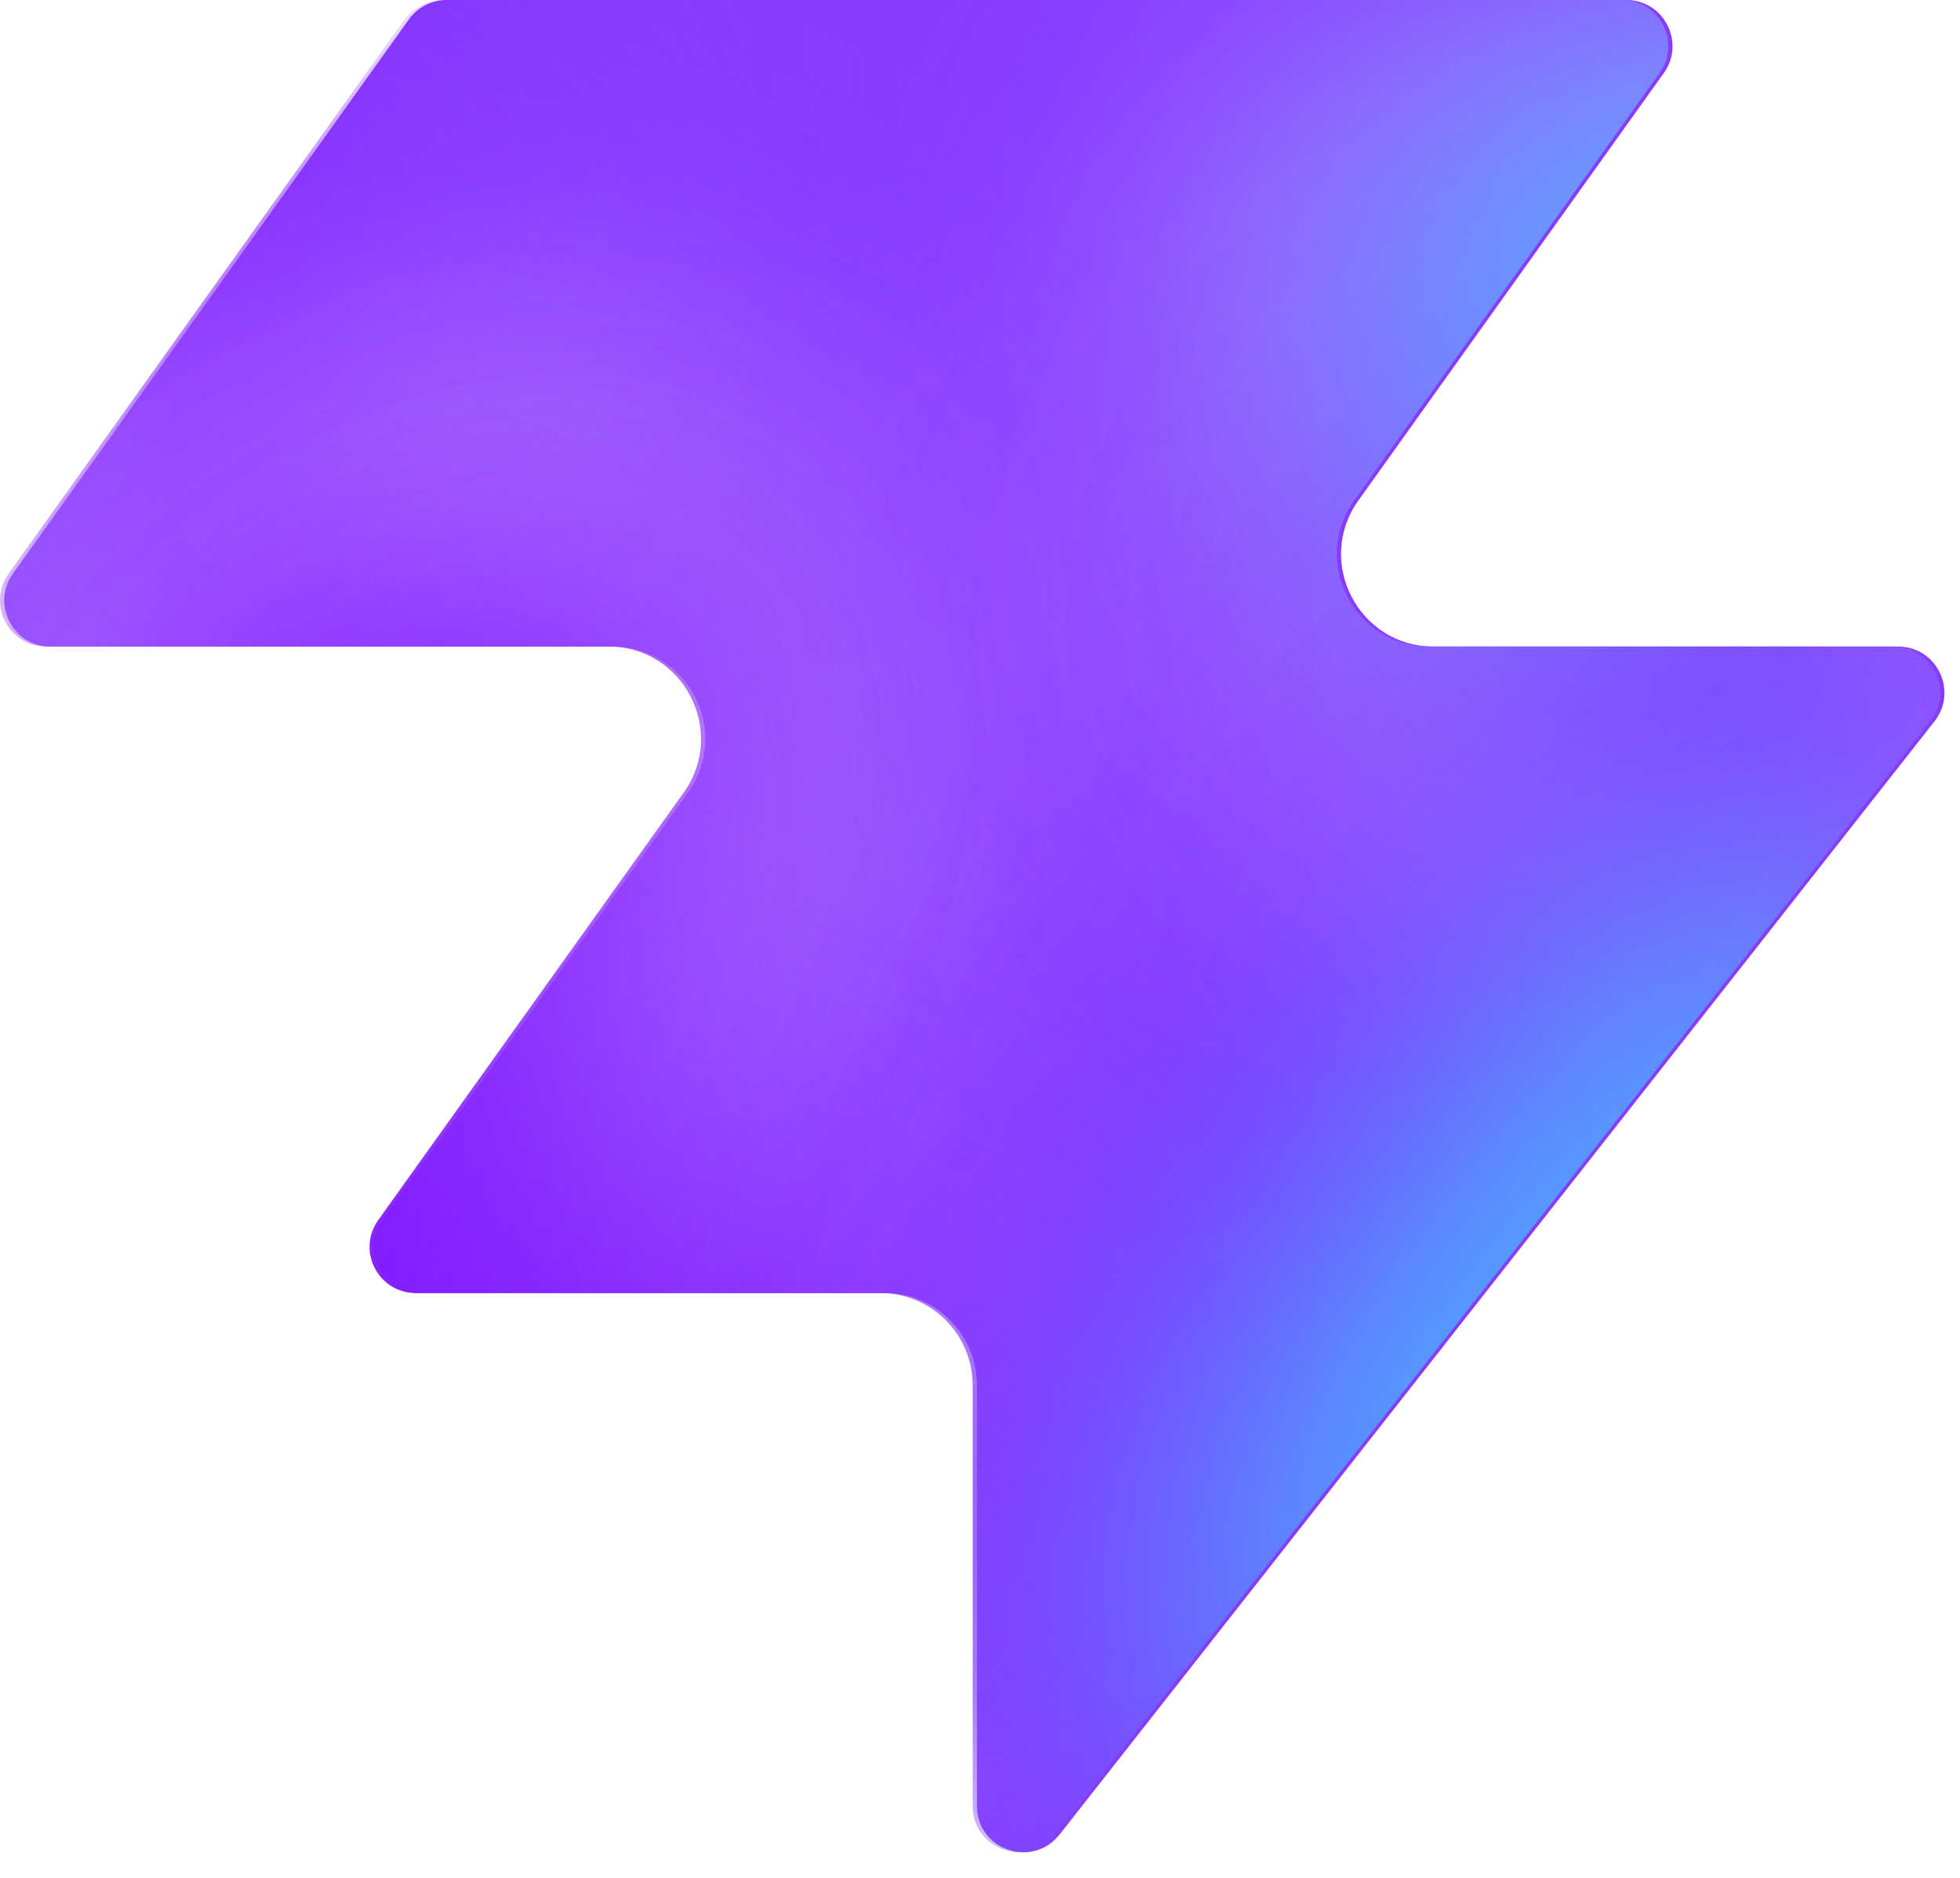
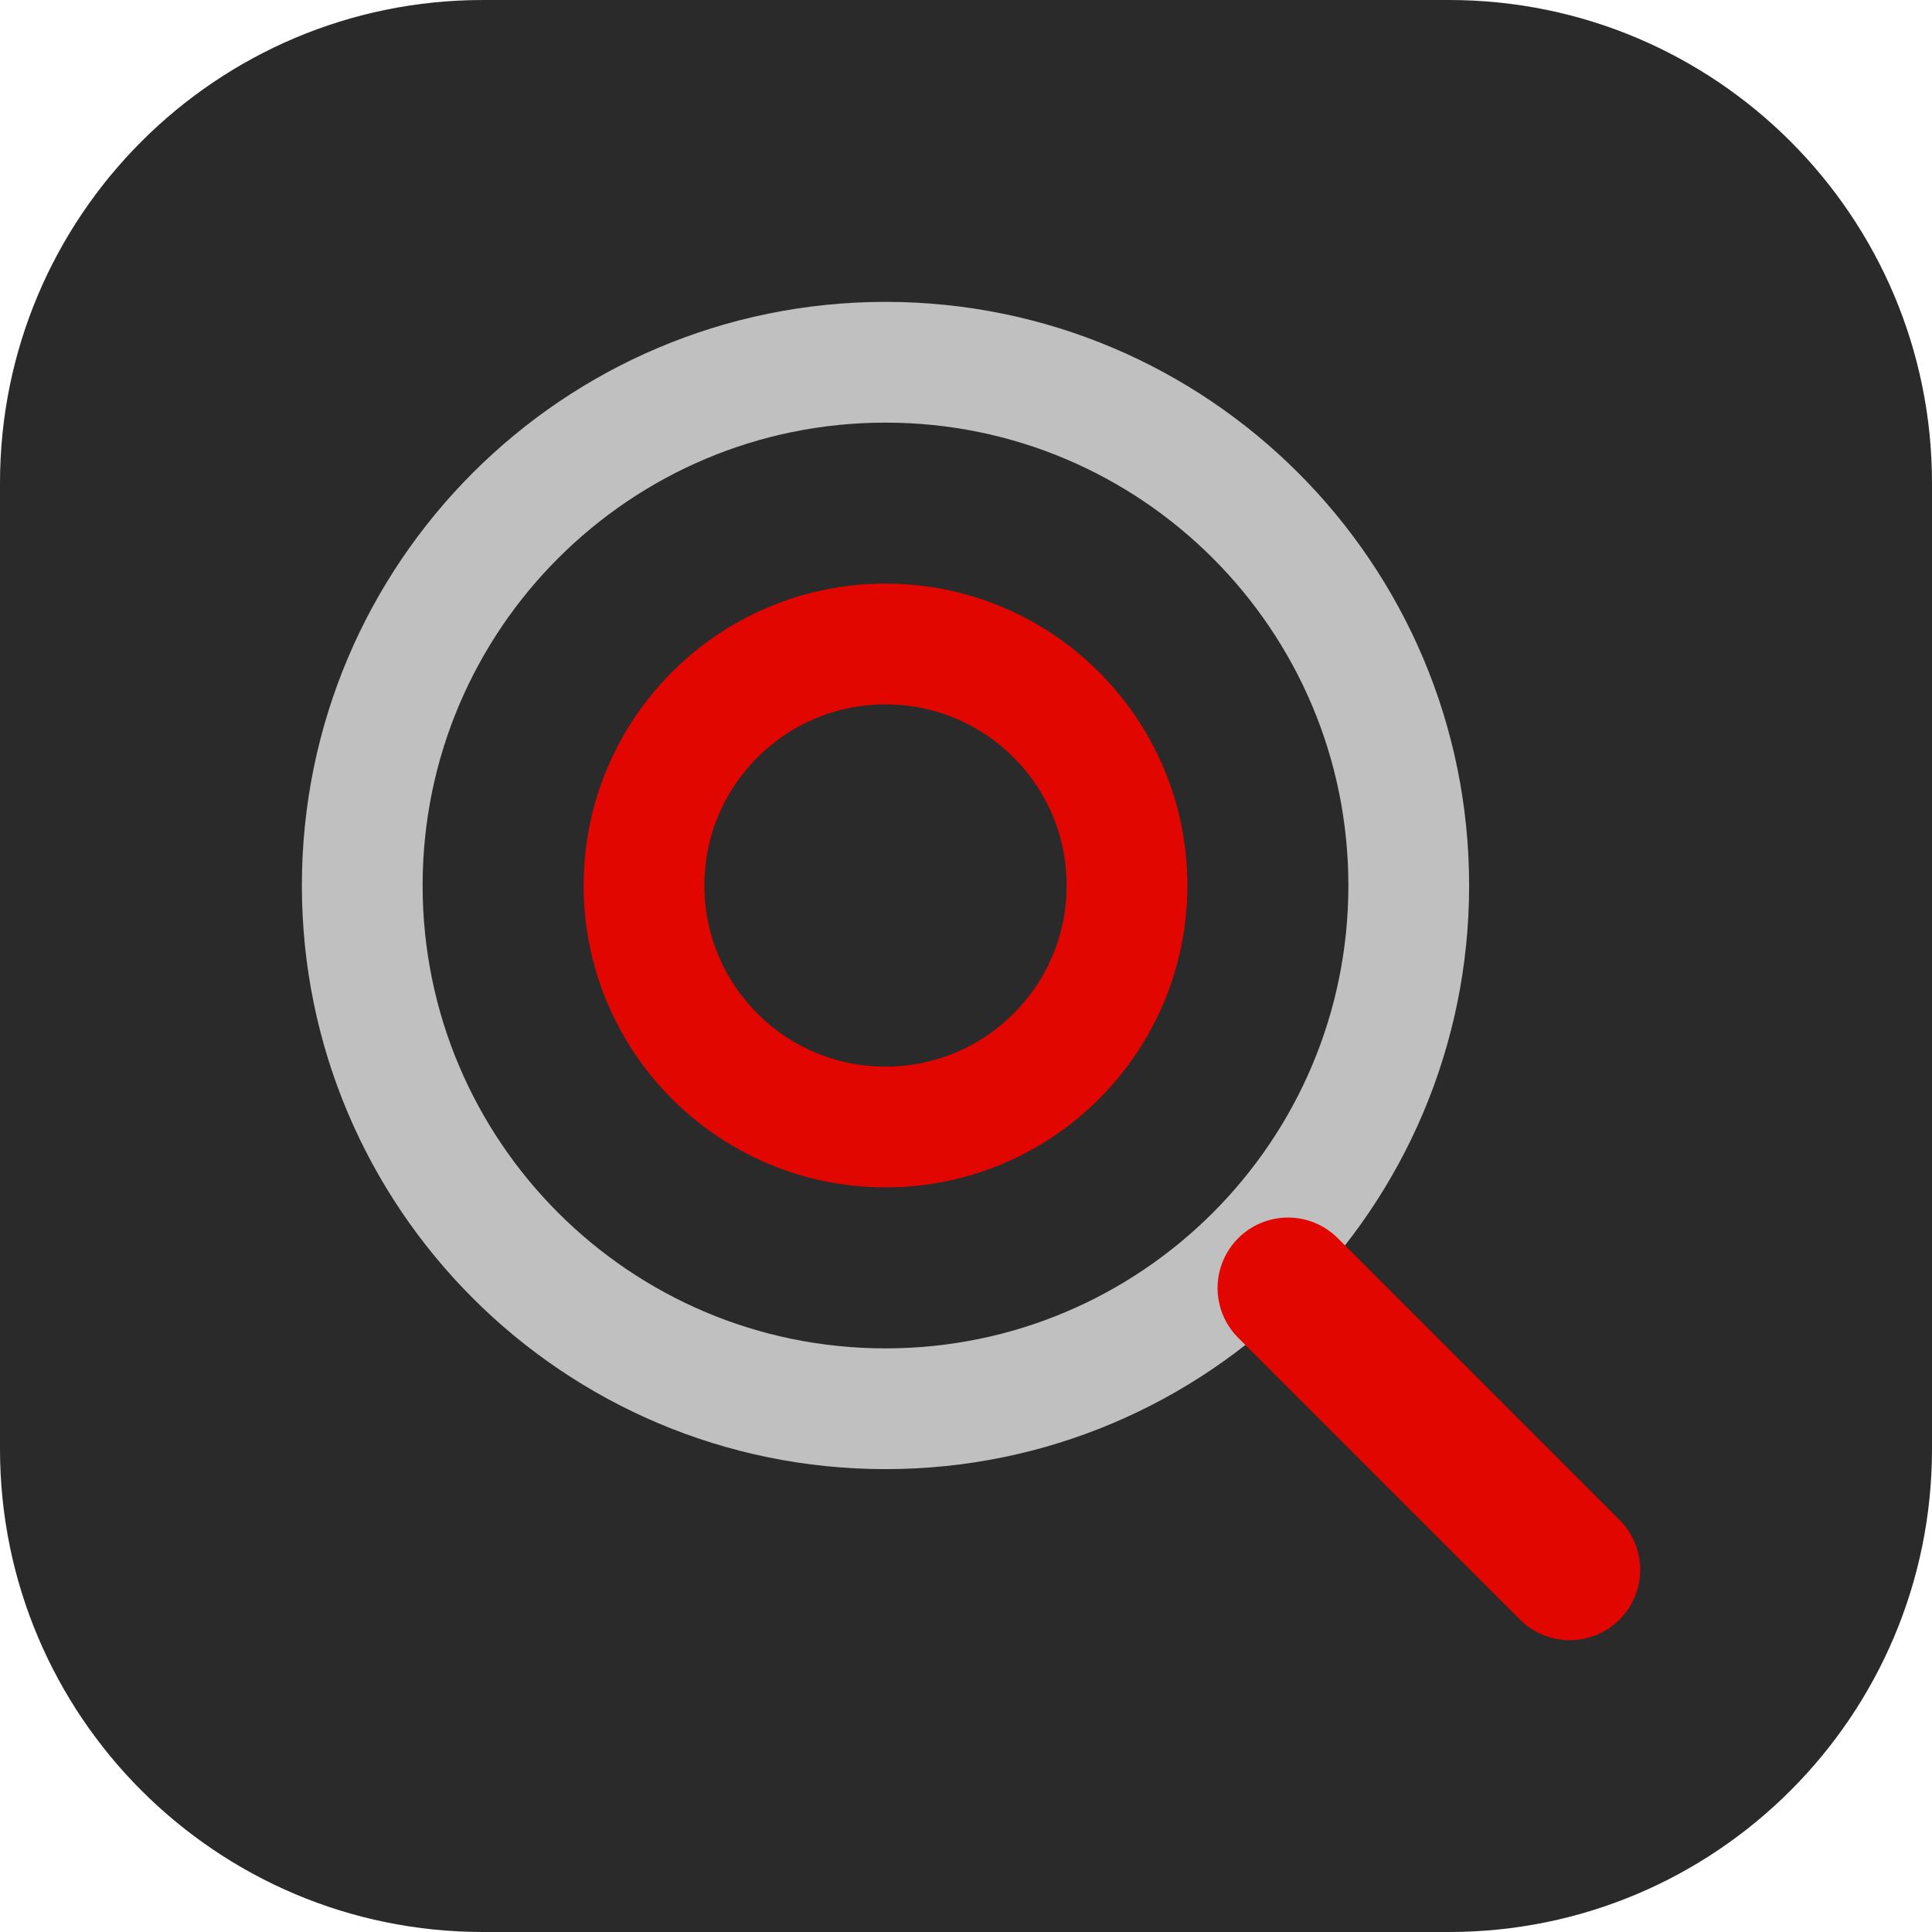
- <svg xmlns="http://www.w3.org/2000/svg" width="48" height="46" fill="none" viewBox="0 0 48 46">
-   <path fill="#863bff" d="M25.946 44.938c-.664.845-2.021.375-2.021-.698V33.937a2.26 2.26 0 0 0-2.262-2.262H10.287c-.92 0-1.456-1.04-.92-1.788l7.48-10.471c1.07-1.497 0-3.578-1.842-3.578H1.237c-.92 0-1.456-1.04-.92-1.788L10.013.474c.214-.297.556-.474.92-.474h28.894c.92 0 1.456 1.04.92 1.788l-7.48 10.471c-1.07 1.498 0 3.579 1.842 3.579h11.377c.943 0 1.473 1.088.89 1.83L25.947 44.94z" style="fill:#863bff;fill:color(display-p3 .525 .23 1);fill-opacity:1" />
-   <mask id="a" width="48" height="46" x="0" y="0" maskUnits="userSpaceOnUse" style="mask-type:alpha">
-     <path fill="#000" d="M25.842 44.938c-.664.844-2.021.375-2.021-.698V33.937a2.26 2.26 0 0 0-2.262-2.262H10.183c-.92 0-1.456-1.04-.92-1.788l7.48-10.471c1.07-1.498 0-3.579-1.842-3.579H1.133c-.92 0-1.456-1.04-.92-1.787L9.91.473c.214-.297.556-.474.92-.474h28.894c.92 0 1.456 1.04.92 1.788l-7.48 10.471c-1.07 1.498 0 3.578 1.842 3.578h11.377c.943 0 1.473 1.088.89 1.832L25.843 44.94z" style="fill:#000;fill-opacity:1" />
-   </mask>
-   <g mask="url(#a)">
-     <g filter="url(#b)">
-       <ellipse cx="5.508" cy="14.704" fill="#ede6ff" rx="5.508" ry="14.704" style="fill:#ede6ff;fill:color(display-p3 .927 .903 1);fill-opacity:1" transform="matrix(.00324 1 1 -.00324 -4.47 31.516)" />
-     </g>
-     <g filter="url(#c)">
-       <ellipse cx="10.399" cy="29.851" fill="#ede6ff" rx="10.399" ry="29.851" style="fill:#ede6ff;fill:color(display-p3 .927 .903 1);fill-opacity:1" transform="matrix(.00324 1 1 -.00324 -39.328 7.883)" />
-     </g>
-     <g filter="url(#d)">
-       <ellipse cx="5.508" cy="30.487" fill="#7e14ff" rx="5.508" ry="30.487" style="fill:#7e14ff;fill:color(display-p3 .492 .077 1);fill-opacity:1" transform="rotate(89.814 -25.913 -14.639)scale(1 -1)" />
-     </g>
-     <g filter="url(#e)">
-       <ellipse cx="5.508" cy="30.599" fill="#7e14ff" rx="5.508" ry="30.599" style="fill:#7e14ff;fill:color(display-p3 .492 .077 1);fill-opacity:1" transform="rotate(89.814 -32.644 -3.334)scale(1 -1)" />
-     </g>
-     <g filter="url(#f)">
-       <ellipse cx="5.508" cy="30.599" fill="#7e14ff" rx="5.508" ry="30.599" style="fill:#7e14ff;fill:color(display-p3 .492 .077 1);fill-opacity:1" transform="matrix(.00324 1 1 -.00324 -34.34 30.47)" />
-     </g>
-     <g filter="url(#g)">
-       <ellipse cx="14.072" cy="22.078" fill="#ede6ff" rx="14.072" ry="22.078" style="fill:#ede6ff;fill:color(display-p3 .927 .903 1);fill-opacity:1" transform="rotate(93.35 24.506 48.493)scale(-1 1)" />
-     </g>
-     <g filter="url(#h)">
-       <ellipse cx="3.47" cy="21.501" fill="#7e14ff" rx="3.47" ry="21.501" style="fill:#7e14ff;fill:color(display-p3 .492 .077 1);fill-opacity:1" transform="rotate(89.009 28.708 47.59)scale(-1 1)" />
-     </g>
-     <g filter="url(#i)">
-       <ellipse cx="3.47" cy="21.501" fill="#7e14ff" rx="3.47" ry="21.501" style="fill:#7e14ff;fill:color(display-p3 .492 .077 1);fill-opacity:1" transform="rotate(89.009 28.708 47.59)scale(-1 1)" />
-     </g>
-     <g filter="url(#j)">
-       <ellipse cx=".387" cy="8.972" fill="#7e14ff" rx="4.407" ry="29.108" style="fill:#7e14ff;fill:color(display-p3 .492 .077 1);fill-opacity:1" transform="rotate(39.51 .387 8.972)" />
-     </g>
-     <g filter="url(#k)">
-       <ellipse cx="47.523" cy="-6.092" fill="#7e14ff" rx="4.407" ry="29.108" style="fill:#7e14ff;fill:color(display-p3 .492 .077 1);fill-opacity:1" transform="rotate(37.892 47.523 -6.092)" />
-     </g>
-     <g filter="url(#l)">
-       <ellipse cx="41.412" cy="6.333" fill="#47bfff" rx="5.971" ry="9.665" style="fill:#47bfff;fill:color(display-p3 .28 .748 1);fill-opacity:1" transform="rotate(37.892 41.412 6.333)" />
-     </g>
-     <g filter="url(#m)">
-       <ellipse cx="-1.879" cy="38.332" fill="#7e14ff" rx="4.407" ry="29.108" style="fill:#7e14ff;fill:color(display-p3 .492 .077 1);fill-opacity:1" transform="rotate(37.892 -1.88 38.332)" />
-     </g>
-     <g filter="url(#n)">
-       <ellipse cx="-1.879" cy="38.332" fill="#7e14ff" rx="4.407" ry="29.108" style="fill:#7e14ff;fill:color(display-p3 .492 .077 1);fill-opacity:1" transform="rotate(37.892 -1.88 38.332)" />
-     </g>
-     <g filter="url(#o)">
-       <ellipse cx="35.651" cy="29.907" fill="#7e14ff" rx="4.407" ry="29.108" style="fill:#7e14ff;fill:color(display-p3 .492 .077 1);fill-opacity:1" transform="rotate(37.892 35.651 29.907)" />
-     </g>
-     <g filter="url(#p)">
-       <ellipse cx="38.418" cy="32.4" fill="#47bfff" rx="5.971" ry="15.297" style="fill:#47bfff;fill:color(display-p3 .28 .748 1);fill-opacity:1" transform="rotate(37.892 38.418 32.4)" />
-     </g>
-   </g>
-   <defs>
-     <filter id="b" width="60.045" height="41.654" x="-19.77" y="16.149" color-interpolation-filters="sRGB" filterUnits="userSpaceOnUse">
-       <feFlood flood-opacity="0" result="BackgroundImageFix" />
-       <feBlend in="SourceGraphic" in2="BackgroundImageFix" result="shape" />
-       <feGaussianBlur result="effect1_foregroundBlur_2002_17158" stdDeviation="7.659" />
-     </filter>
-     <filter id="c" width="90.34" height="51.437" x="-54.613" y="-7.533" color-interpolation-filters="sRGB" filterUnits="userSpaceOnUse">
-       <feFlood flood-opacity="0" result="BackgroundImageFix" />
-       <feBlend in="SourceGraphic" in2="BackgroundImageFix" result="shape" />
-       <feGaussianBlur result="effect1_foregroundBlur_2002_17158" stdDeviation="7.659" />
-     </filter>
-     <filter id="d" width="79.355" height="29.4" x="-49.64" y="2.03" color-interpolation-filters="sRGB" filterUnits="userSpaceOnUse">
-       <feFlood flood-opacity="0" result="BackgroundImageFix" />
-       <feBlend in="SourceGraphic" in2="BackgroundImageFix" result="shape" />
-       <feGaussianBlur result="effect1_foregroundBlur_2002_17158" stdDeviation="4.596" />
-     </filter>
-     <filter id="e" width="79.579" height="29.4" x="-45.045" y="20.029" color-interpolation-filters="sRGB" filterUnits="userSpaceOnUse">
-       <feFlood flood-opacity="0" result="BackgroundImageFix" />
-       <feBlend in="SourceGraphic" in2="BackgroundImageFix" result="shape" />
-       <feGaussianBlur result="effect1_foregroundBlur_2002_17158" stdDeviation="4.596" />
-     </filter>
-     <filter id="f" width="79.579" height="29.4" x="-43.513" y="21.178" color-interpolation-filters="sRGB" filterUnits="userSpaceOnUse">
-       <feFlood flood-opacity="0" result="BackgroundImageFix" />
-       <feBlend in="SourceGraphic" in2="BackgroundImageFix" result="shape" />
-       <feGaussianBlur result="effect1_foregroundBlur_2002_17158" stdDeviation="4.596" />
-     </filter>
-     <filter id="g" width="74.749" height="58.852" x="15.756" y="-17.901" color-interpolation-filters="sRGB" filterUnits="userSpaceOnUse">
-       <feFlood flood-opacity="0" result="BackgroundImageFix" />
-       <feBlend in="SourceGraphic" in2="BackgroundImageFix" result="shape" />
-       <feGaussianBlur result="effect1_foregroundBlur_2002_17158" stdDeviation="7.659" />
-     </filter>
-     <filter id="h" width="61.377" height="25.362" x="23.548" y="2.284" color-interpolation-filters="sRGB" filterUnits="userSpaceOnUse">
-       <feFlood flood-opacity="0" result="BackgroundImageFix" />
-       <feBlend in="SourceGraphic" in2="BackgroundImageFix" result="shape" />
-       <feGaussianBlur result="effect1_foregroundBlur_2002_17158" stdDeviation="4.596" />
-     </filter>
-     <filter id="i" width="61.377" height="25.362" x="23.548" y="2.284" color-interpolation-filters="sRGB" filterUnits="userSpaceOnUse">
-       <feFlood flood-opacity="0" result="BackgroundImageFix" />
-       <feBlend in="SourceGraphic" in2="BackgroundImageFix" result="shape" />
-       <feGaussianBlur result="effect1_foregroundBlur_2002_17158" stdDeviation="4.596" />
-     </filter>
-     <filter id="j" width="56.045" height="63.649" x="-27.636" y="-22.853" color-interpolation-filters="sRGB" filterUnits="userSpaceOnUse">
-       <feFlood flood-opacity="0" result="BackgroundImageFix" />
-       <feBlend in="SourceGraphic" in2="BackgroundImageFix" result="shape" />
-       <feGaussianBlur result="effect1_foregroundBlur_2002_17158" stdDeviation="4.596" />
-     </filter>
-     <filter id="k" width="54.814" height="64.646" x="20.116" y="-38.415" color-interpolation-filters="sRGB" filterUnits="userSpaceOnUse">
-       <feFlood flood-opacity="0" result="BackgroundImageFix" />
-       <feBlend in="SourceGraphic" in2="BackgroundImageFix" result="shape" />
-       <feGaussianBlur result="effect1_foregroundBlur_2002_17158" stdDeviation="4.596" />
-     </filter>
-     <filter id="l" width="33.541" height="35.313" x="24.641" y="-11.323" color-interpolation-filters="sRGB" filterUnits="userSpaceOnUse">
-       <feFlood flood-opacity="0" result="BackgroundImageFix" />
-       <feBlend in="SourceGraphic" in2="BackgroundImageFix" result="shape" />
-       <feGaussianBlur result="effect1_foregroundBlur_2002_17158" stdDeviation="4.596" />
-     </filter>
-     <filter id="m" width="54.814" height="64.646" x="-29.286" y="6.009" color-interpolation-filters="sRGB" filterUnits="userSpaceOnUse">
-       <feFlood flood-opacity="0" result="BackgroundImageFix" />
-       <feBlend in="SourceGraphic" in2="BackgroundImageFix" result="shape" />
-       <feGaussianBlur result="effect1_foregroundBlur_2002_17158" stdDeviation="4.596" />
-     </filter>
-     <filter id="n" width="54.814" height="64.646" x="-29.286" y="6.009" color-interpolation-filters="sRGB" filterUnits="userSpaceOnUse">
-       <feFlood flood-opacity="0" result="BackgroundImageFix" />
-       <feBlend in="SourceGraphic" in2="BackgroundImageFix" result="shape" />
-       <feGaussianBlur result="effect1_foregroundBlur_2002_17158" stdDeviation="4.596" />
-     </filter>
-     <filter id="o" width="54.814" height="64.646" x="8.244" y="-2.416" color-interpolation-filters="sRGB" filterUnits="userSpaceOnUse">
-       <feFlood flood-opacity="0" result="BackgroundImageFix" />
-       <feBlend in="SourceGraphic" in2="BackgroundImageFix" result="shape" />
-       <feGaussianBlur result="effect1_foregroundBlur_2002_17158" stdDeviation="4.596" />
-     </filter>
-     <filter id="p" width="39.409" height="43.623" x="18.713" y="10.588" color-interpolation-filters="sRGB" filterUnits="userSpaceOnUse">
-       <feFlood flood-opacity="0" result="BackgroundImageFix" />
-       <feBlend in="SourceGraphic" in2="BackgroundImageFix" result="shape" />
-       <feGaussianBlur result="effect1_foregroundBlur_2002_17158" stdDeviation="4.596" />
-     </filter>
-   </defs>
+ <svg xmlns="http://www.w3.org/2000/svg" width="48" height="48" viewBox="0 0 48 48" fill="none">
+   <rect width="48" height="48" rx="12" fill="#2A2A2A" />
+   <circle cx="22" cy="22" r="13" stroke="#C0C0C0" stroke-width="3" />
+   <circle cx="22" cy="22" r="6" stroke="#E10600" stroke-width="3" />
+   <path d="M32 32L39 39" stroke="#E10600" stroke-width="3.5" stroke-linecap="round" />
</svg>
